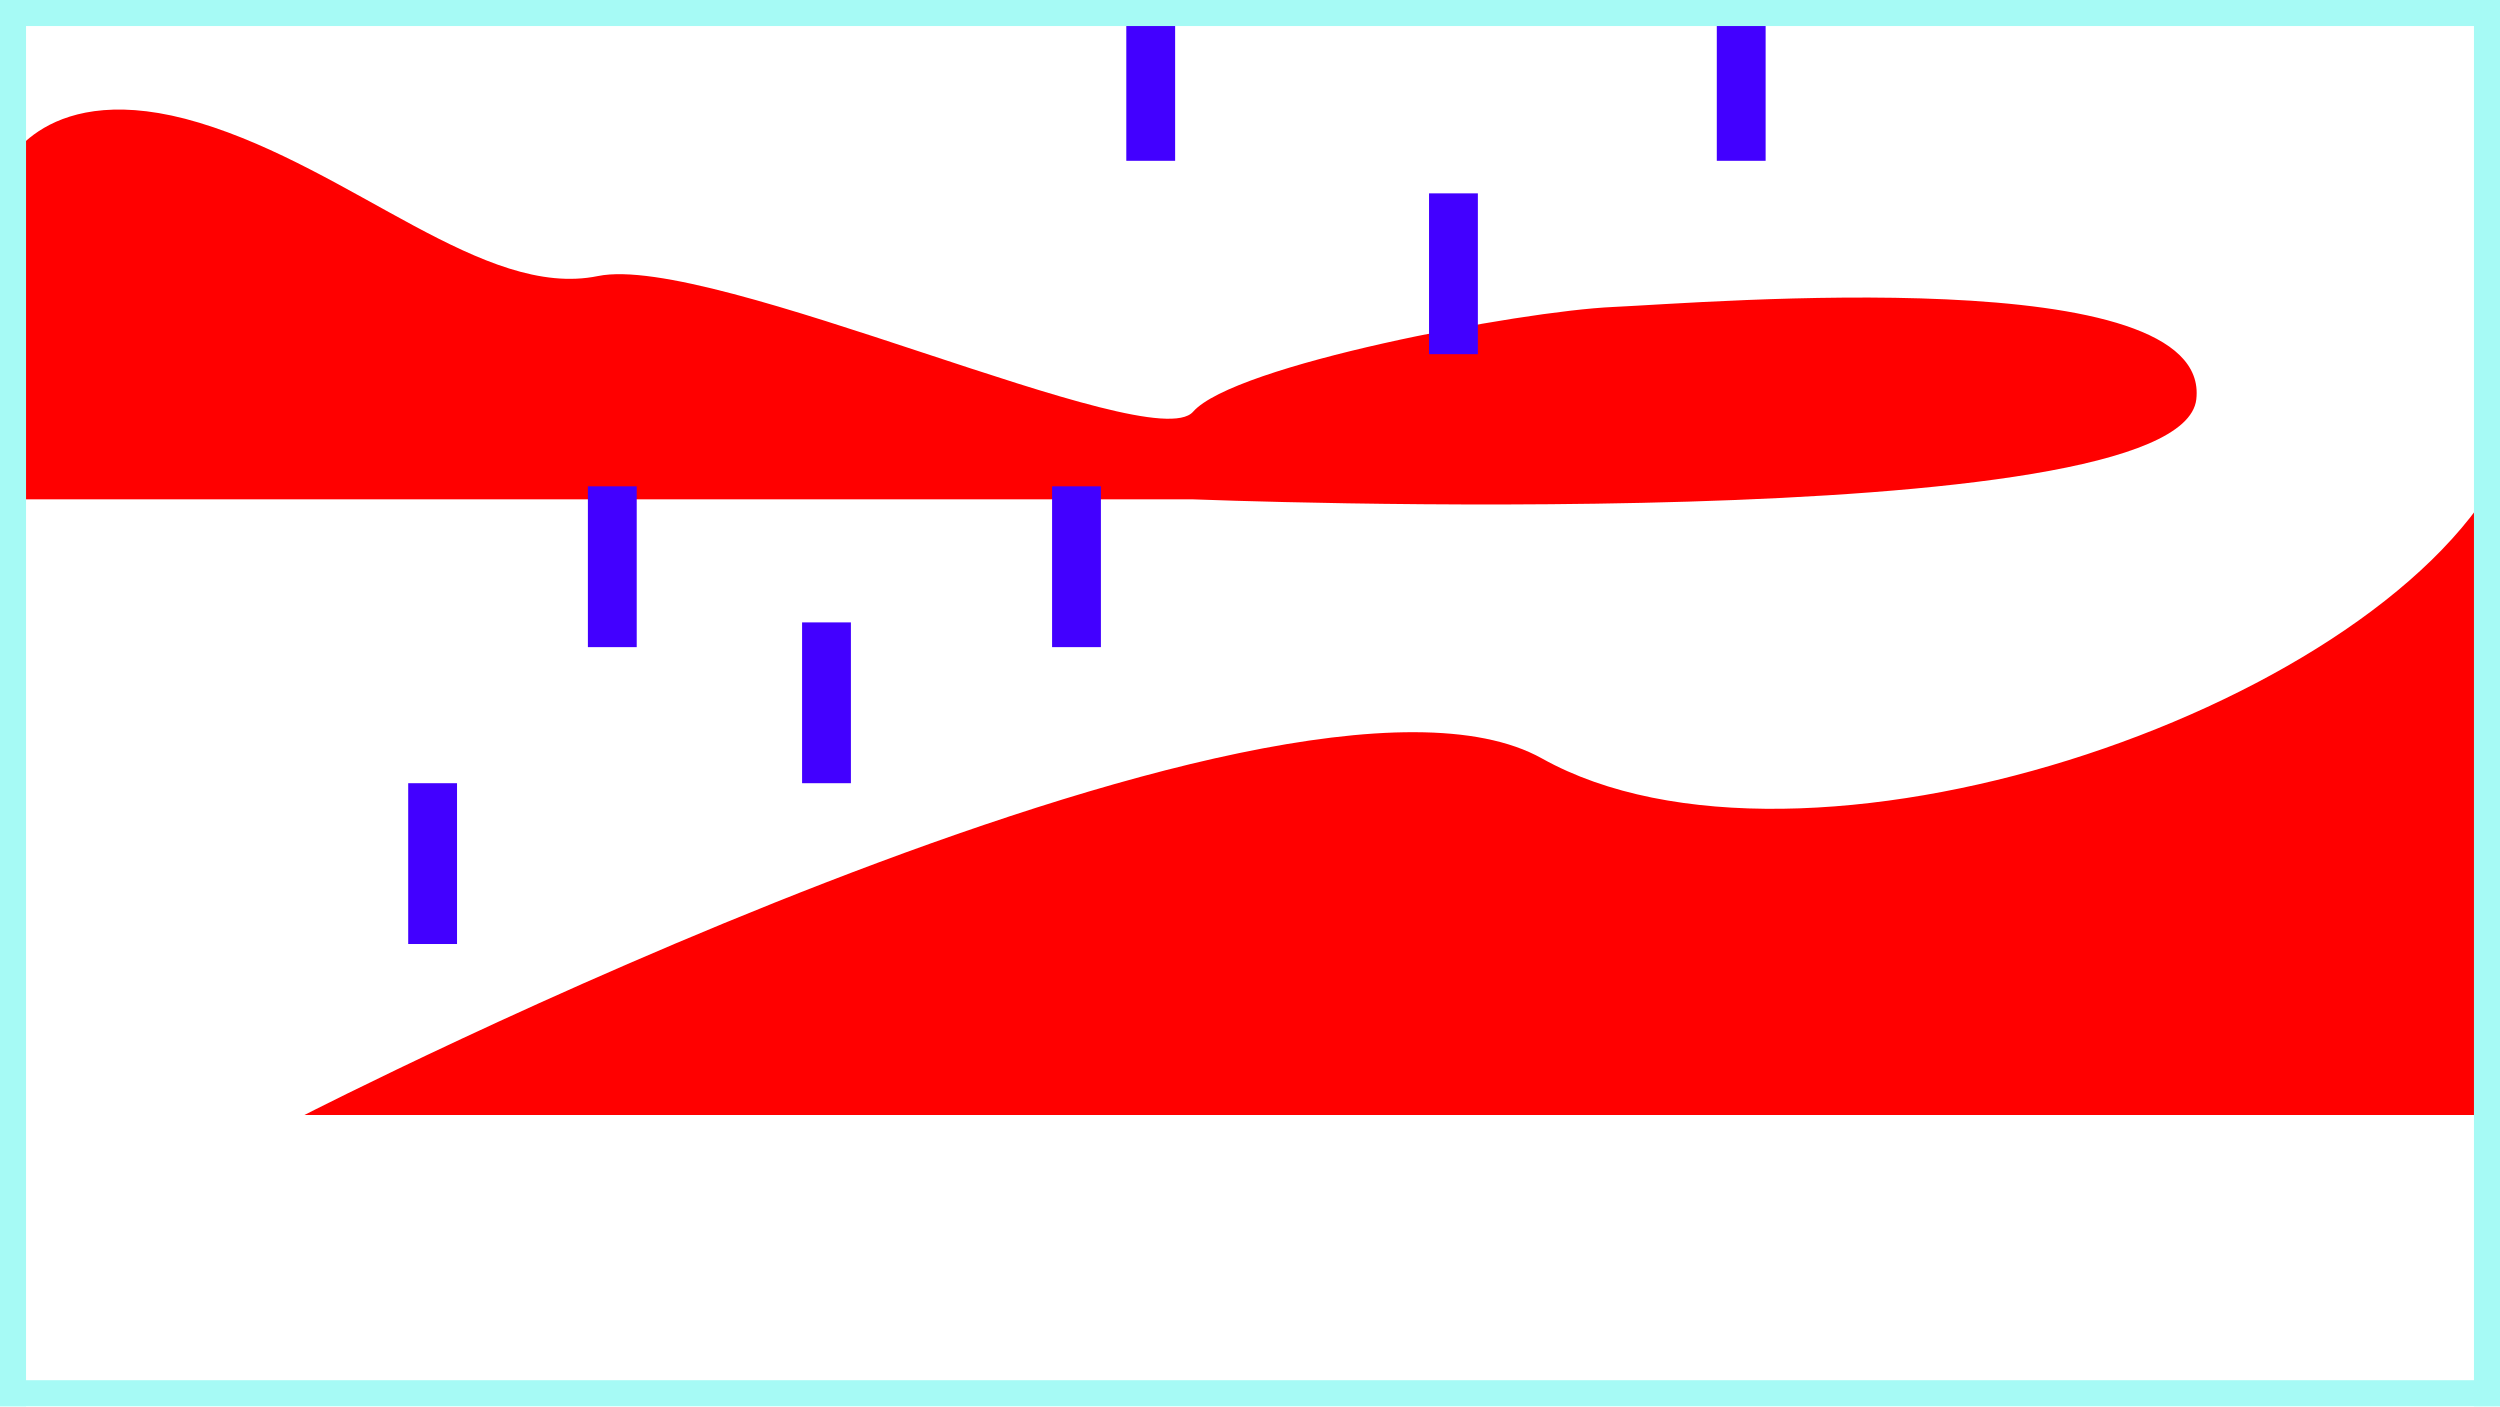
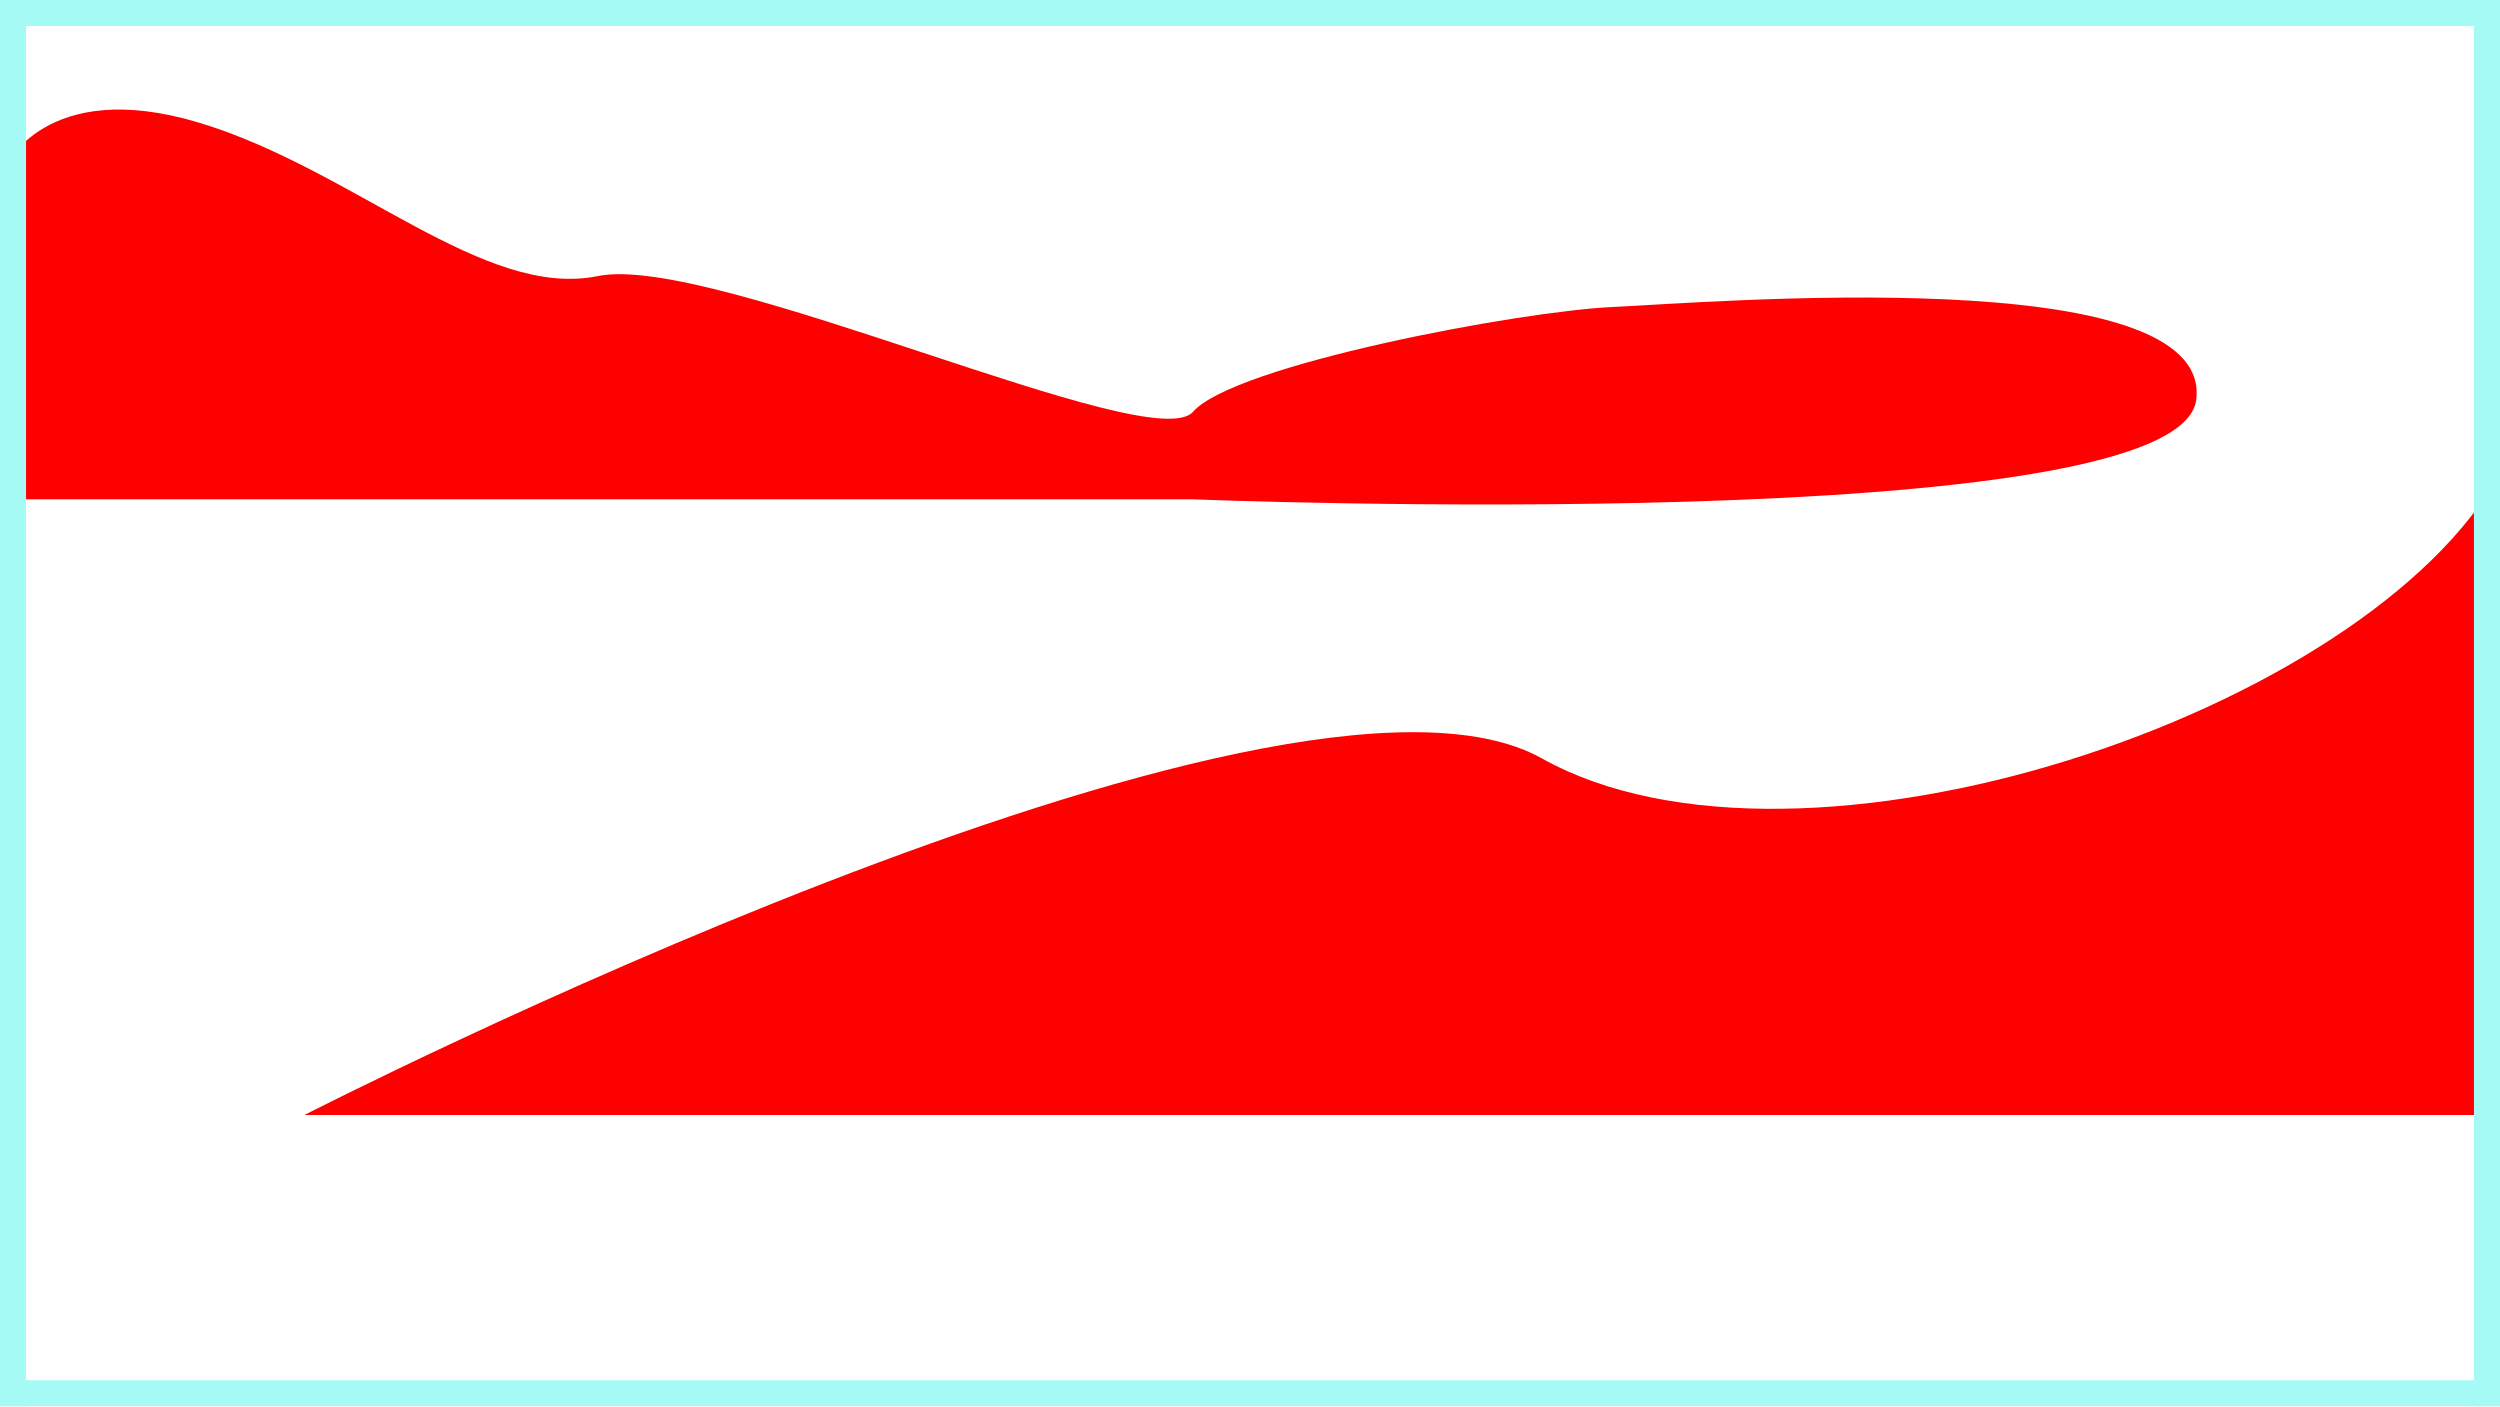
<svg xmlns="http://www.w3.org/2000/svg" width="3840" height="2160" viewBox="0 0 3840 2160" fill="none">
  <path d="M306 188.5C543 260 743 460 918.5 424C1094 388 1769.5 704.5 1832.5 632.5C1895.5 560.5 2333.5 478 2478 471.5C2622.5 465 3398.5 399.5 3373.5 613.5C3348.5 827.5 1832.5 767 1832.5 767H7V551V258C7 258 69 117 306 188.5Z" fill="#FF0000" />
  <path d="M2368.5 1165C2766.5 1387.5 3637.12 1095.54 3839.88 726.5V1136.17V1712.67H467.5C467.5 1712.67 1970.5 942.5 2368.5 1165Z" fill="#FF0000" />
-   <rect x="903" y="747" width="75" height="247" fill="#4200FF" />
-   <rect x="627" y="1203" width="75" height="247" fill="#4200FF" />
-   <rect x="1232" y="956" width="75" height="247" fill="#4200FF" />
-   <rect x="1730" width="75" height="247" fill="#4200FF" />
-   <rect x="1616" y="747" width="75" height="247" fill="#4200FF" />
-   <rect x="2195" y="297" width="75" height="247" fill="#4200FF" />
-   <rect x="2637" width="75" height="247" fill="#4200FF" />
  <rect width="3840" height="40" fill="#A6FAF5" />
  <rect y="2120" width="3840" height="40" fill="#A6FAF5" />
  <rect width="40" height="2160" fill="#A6FAF5" />
  <rect x="3800" width="40" height="2160" fill="#A6FAF5" />
</svg>
